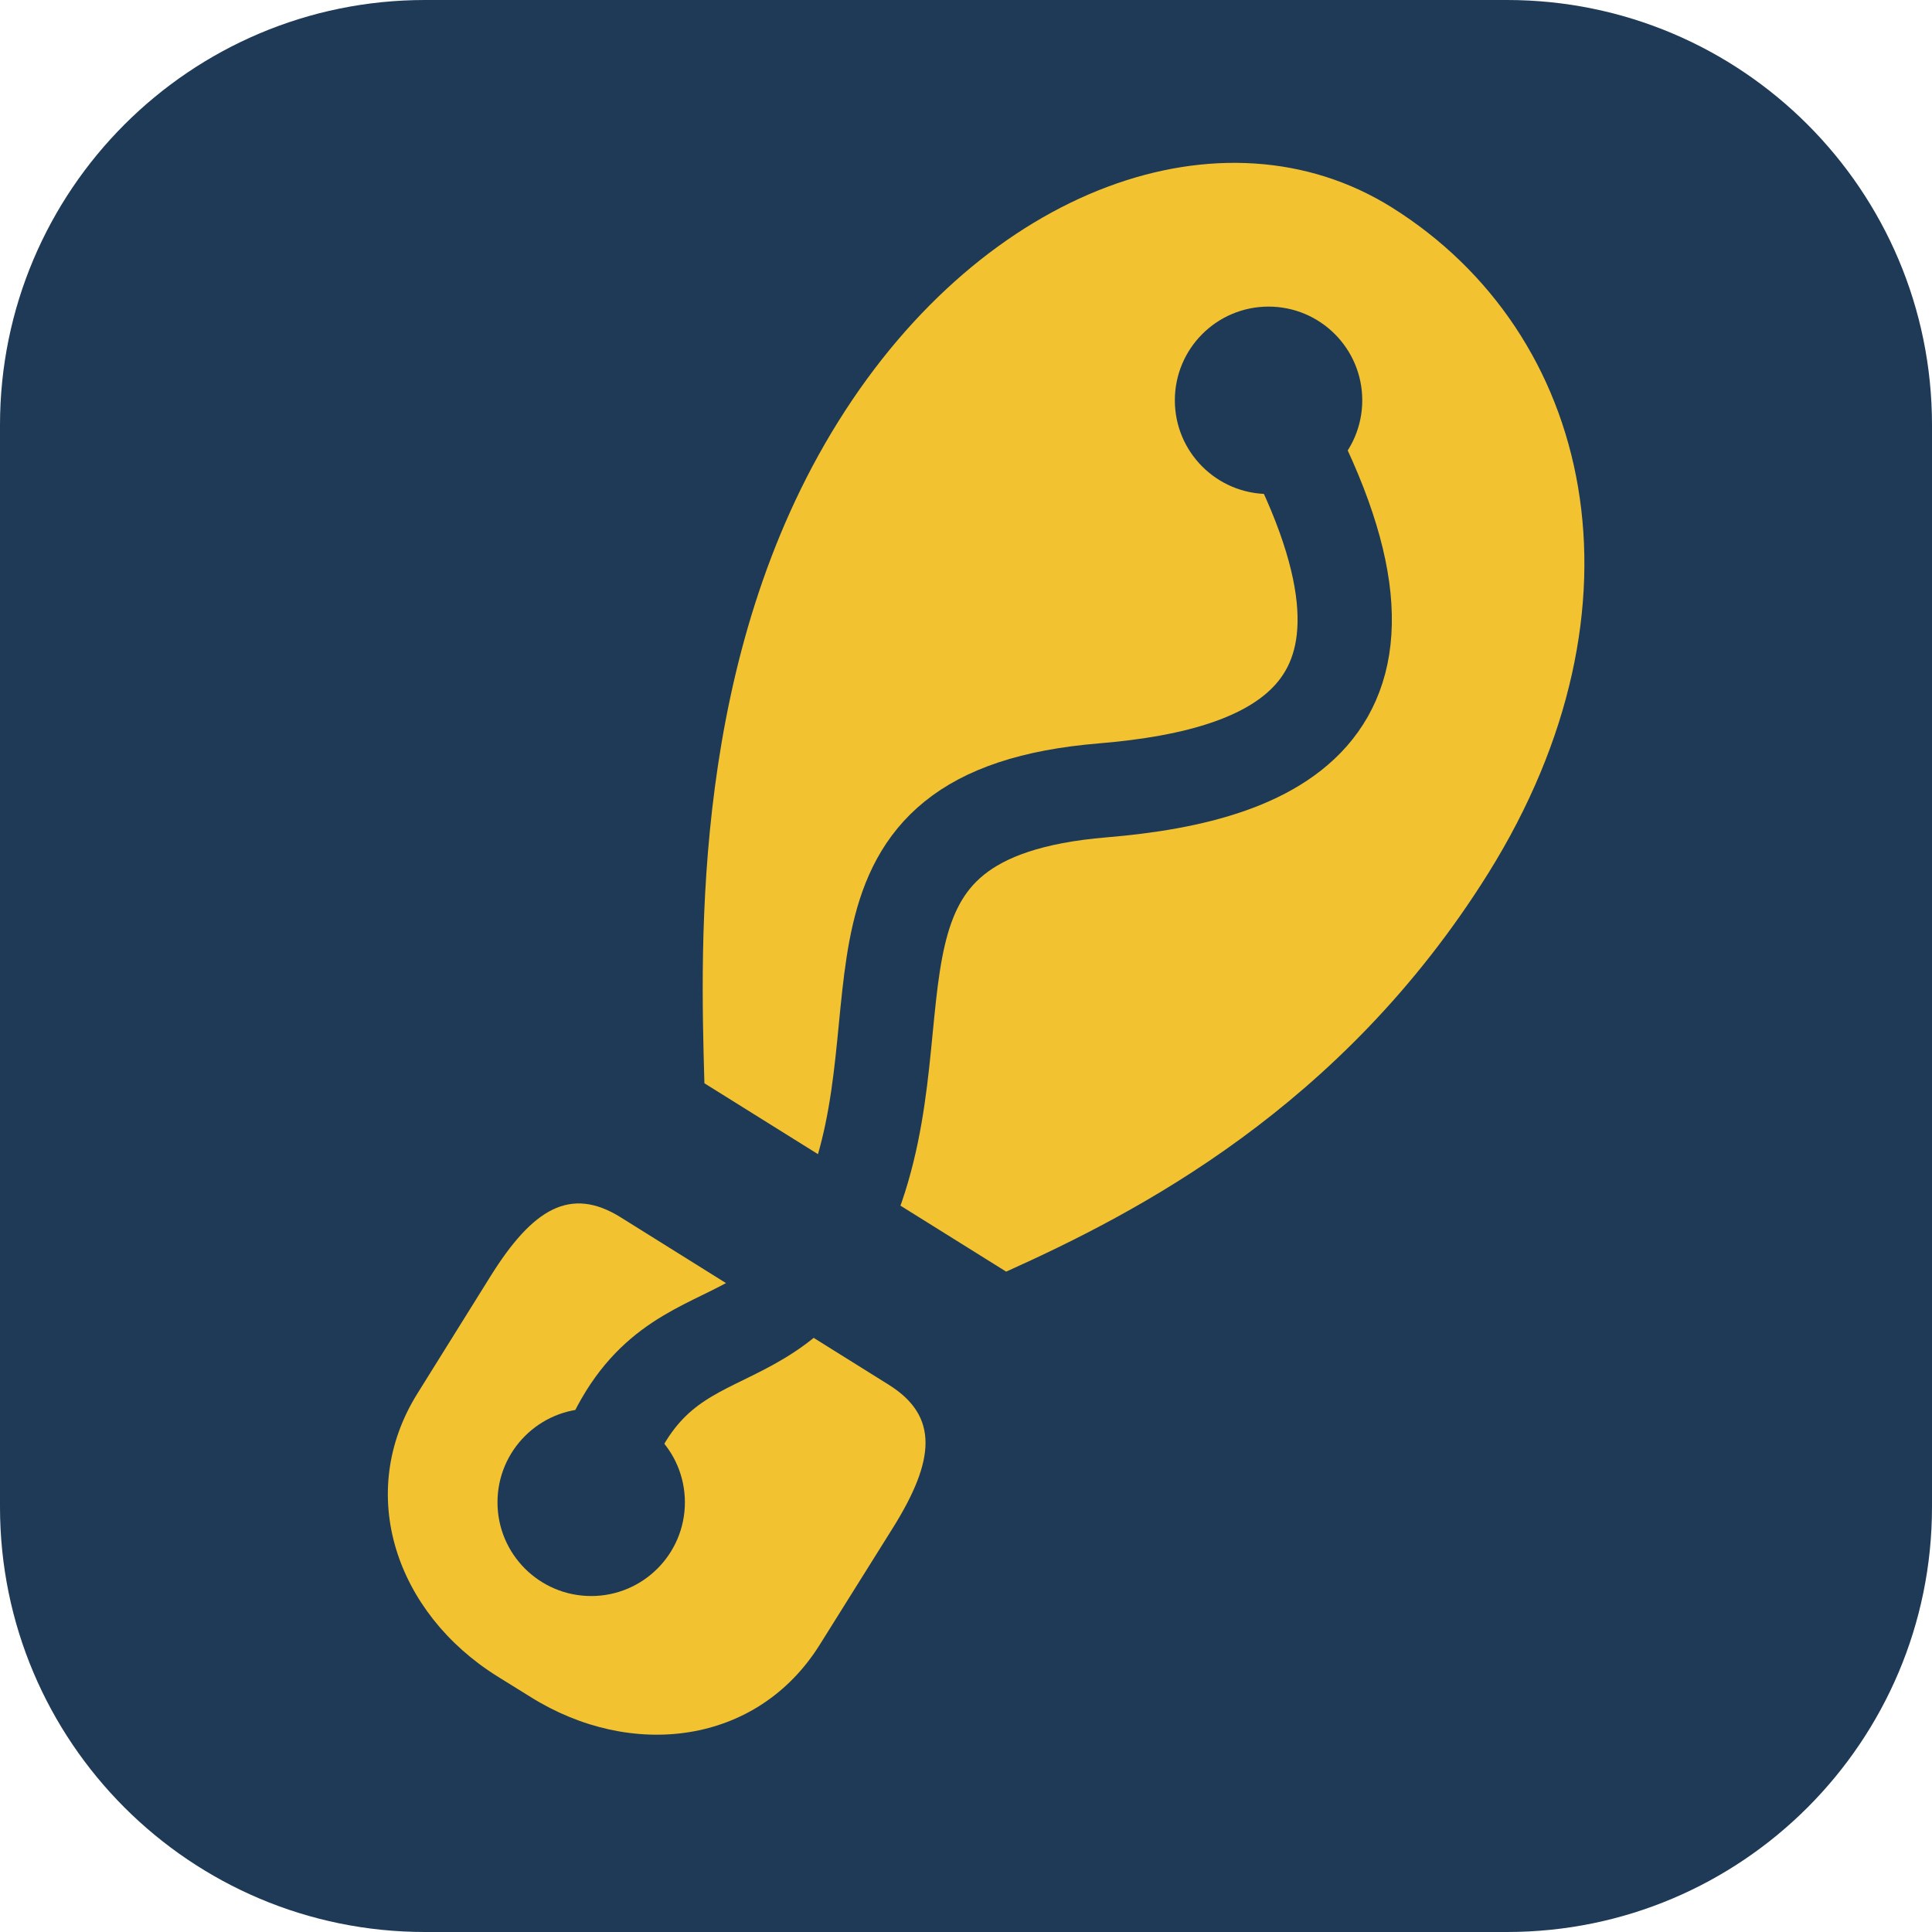
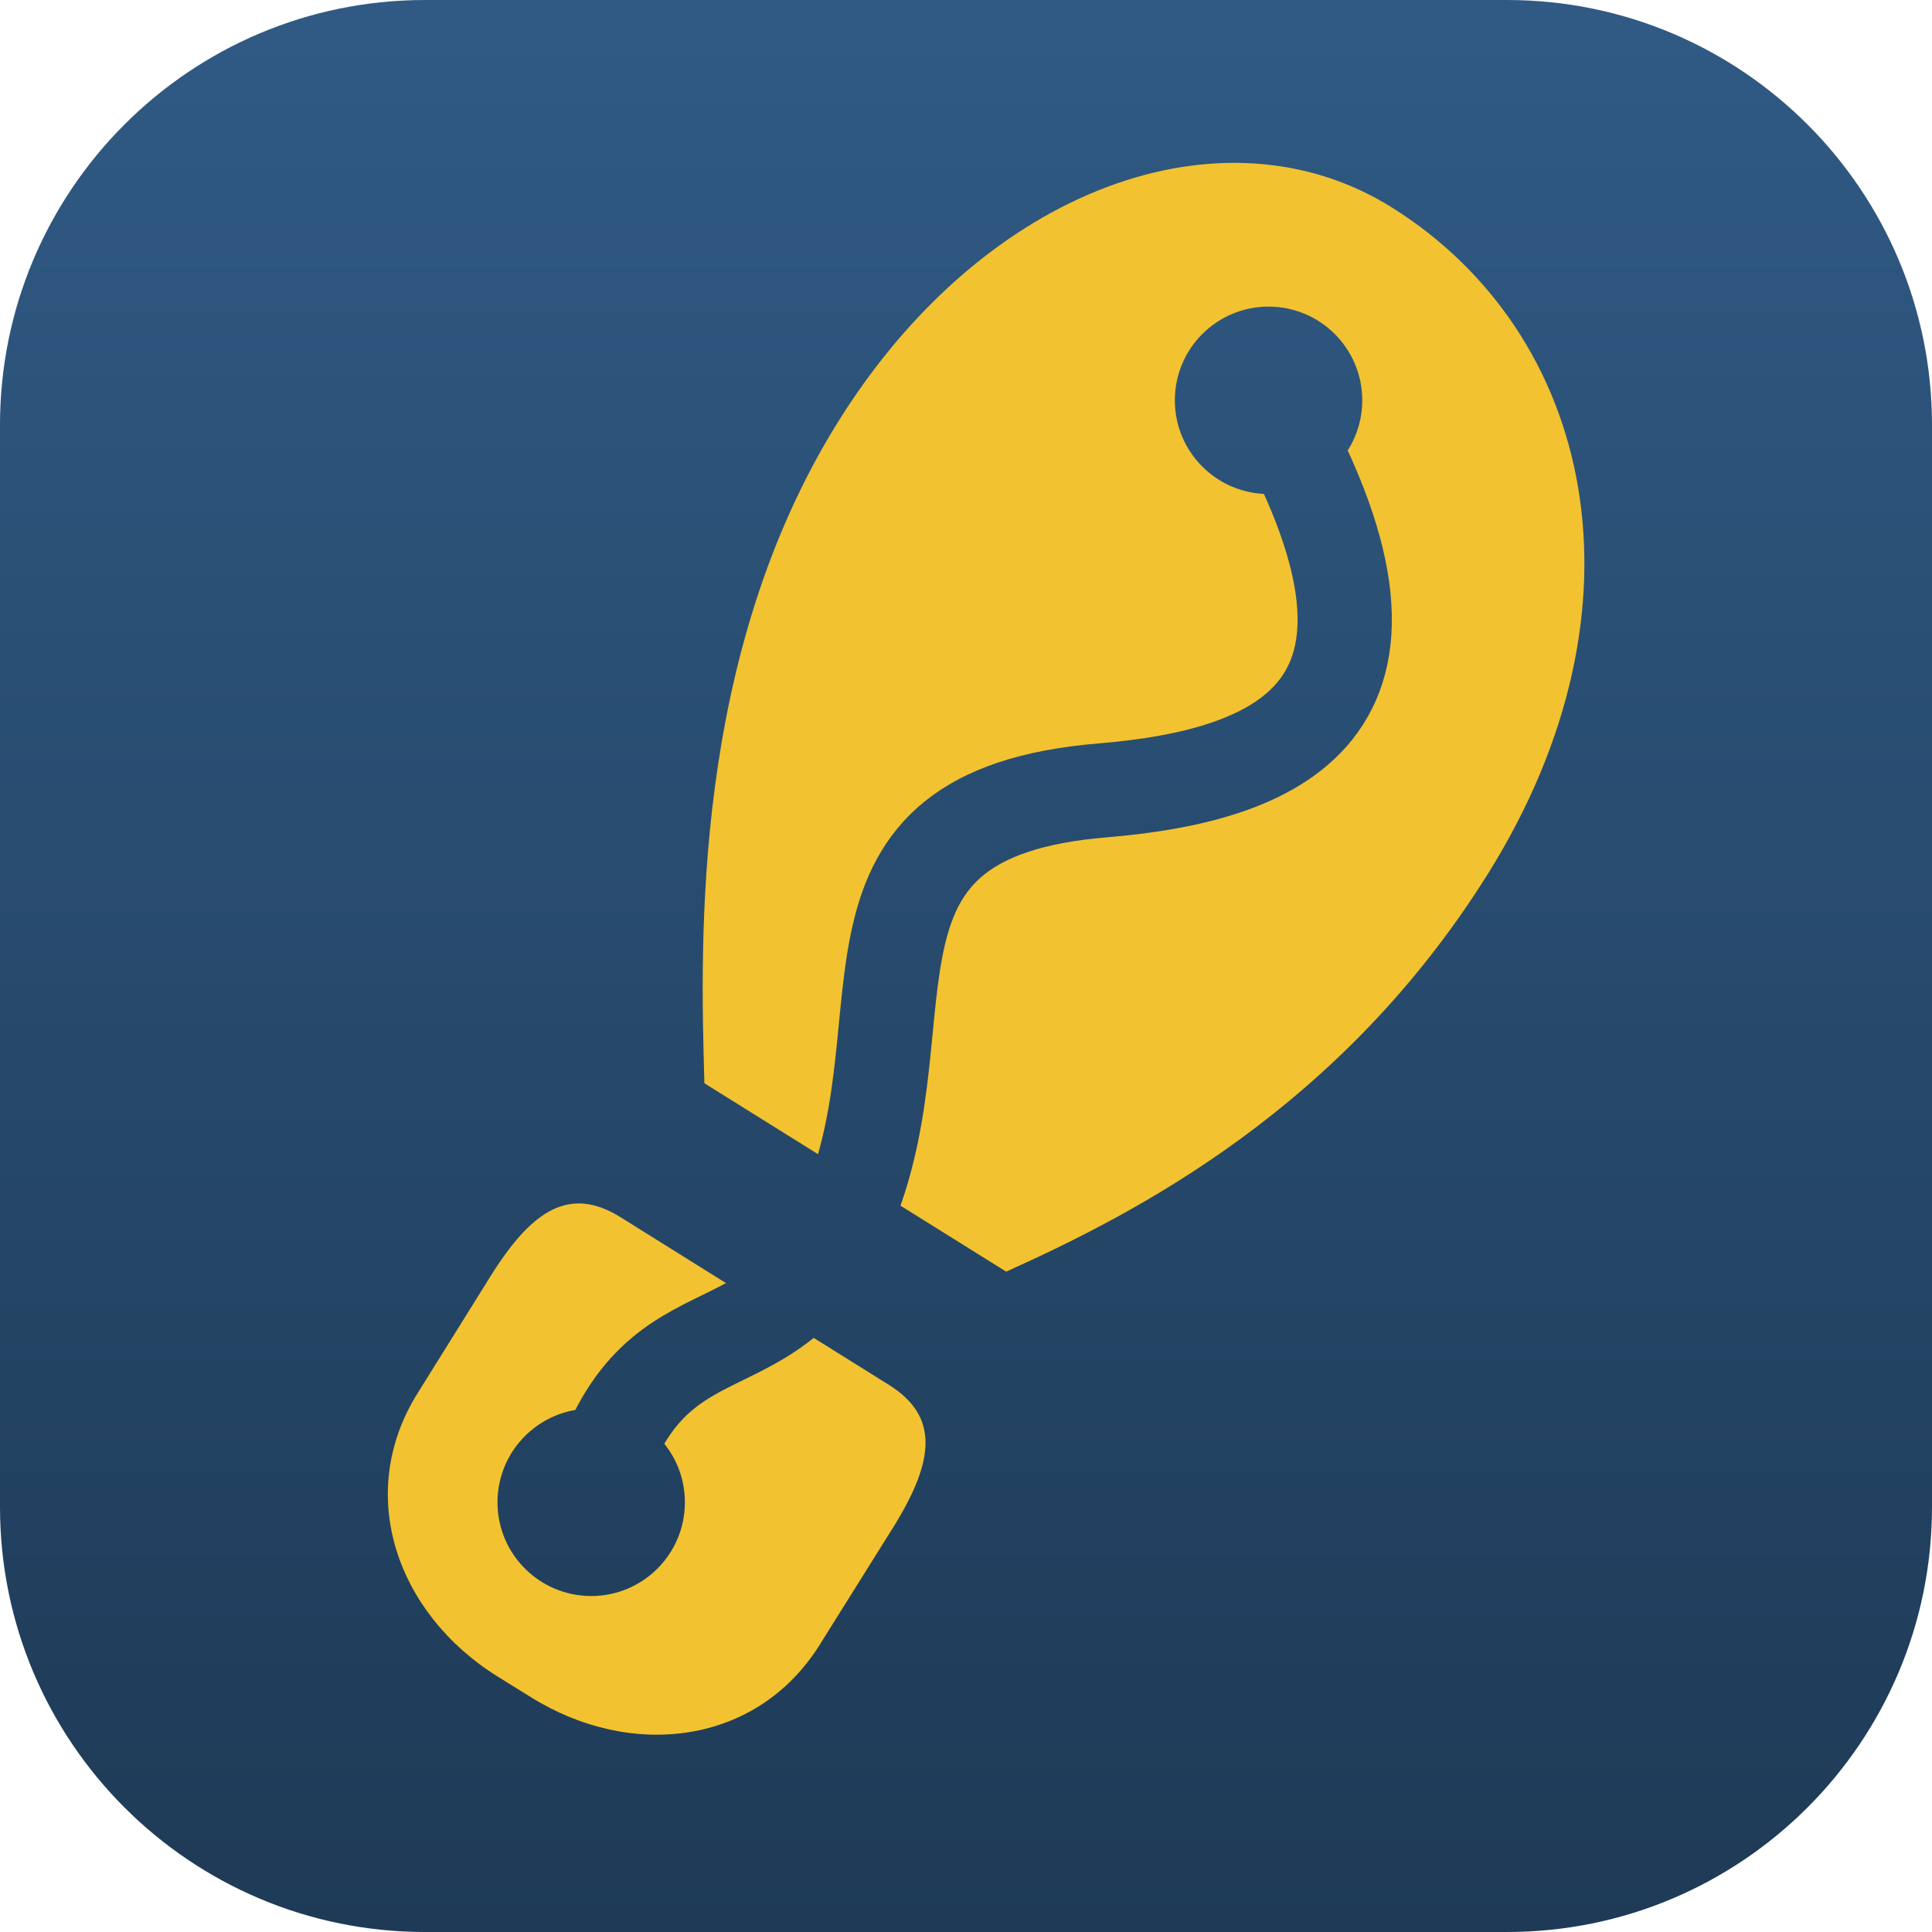
<svg xmlns="http://www.w3.org/2000/svg" viewBox="0 0 100 100" width="512" height="512">
-   <rect width="100" height="100" rx="22" fill="#1e3a56" />
+   <defs>
+     <linearGradient id="tile" gradientUnits="userSpaceOnUse" x1="0" y1="0" x2="0" y2="100">
+       <stop offset="0" stop-color="#305a84" />
+       <stop offset="1" stop-color="#1e3a56" />
+     </linearGradient>
+   </defs>
+   <rect width="100" height="100" rx="22" fill="url(#tile)" />
  <path d="M72.03 10.73C82.44 17.24 85.69 31.34 77.02 45.22C69.43 57.36 58.8 62.79 52.08 65.82L36.46 56.07C36.25 48.69 35.81 33.94 43.4 21.8C50.99 9.65 63.35 5.31 72.03 10.73ZM32.13 63.01L46.01 71.68C48.61 73.31 48.39 75.59 46.23 79.06L42.43 85.13C39.18 90.33 32.67 91.09 27.47 87.84L25.73 86.76C20.52 83.5 18.36 77.32 21.61 72.12L25.4 66.04C27.57 62.57 29.52 61.38 32.13 63.01Z" fill="#f2c230" />
-   <path d="M30.6 77.76C33.54 66.51 40.17 71.98 44.02 62.36C47.99 52.45 42.38 42.13 57.07 40.91C66.44 40.13 74.79 36.59 65.66 20.72" fill="none" stroke="#1e3a56" stroke-width="4.88" stroke-linecap="round" />
-   <circle cx="30.6" cy="77.76" r="4.85" fill="#1e3a56" />
-   <circle cx="65.66" cy="20.72" r="4.85" fill="#1e3a56" />
+   <path d="M30.6 77.76C33.54 66.51 40.17 71.98 44.02 62.36C47.99 52.45 42.38 42.13 57.07 40.91C66.44 40.13 74.79 36.59 65.66 20.72" fill="none" stroke="url(#tile)" stroke-width="4.88" stroke-linecap="round" />
+   <circle cx="30.6" cy="77.76" r="4.85" fill="url(#tile)" />
+   <circle cx="65.66" cy="20.72" r="4.85" fill="url(#tile)" />
</svg>
